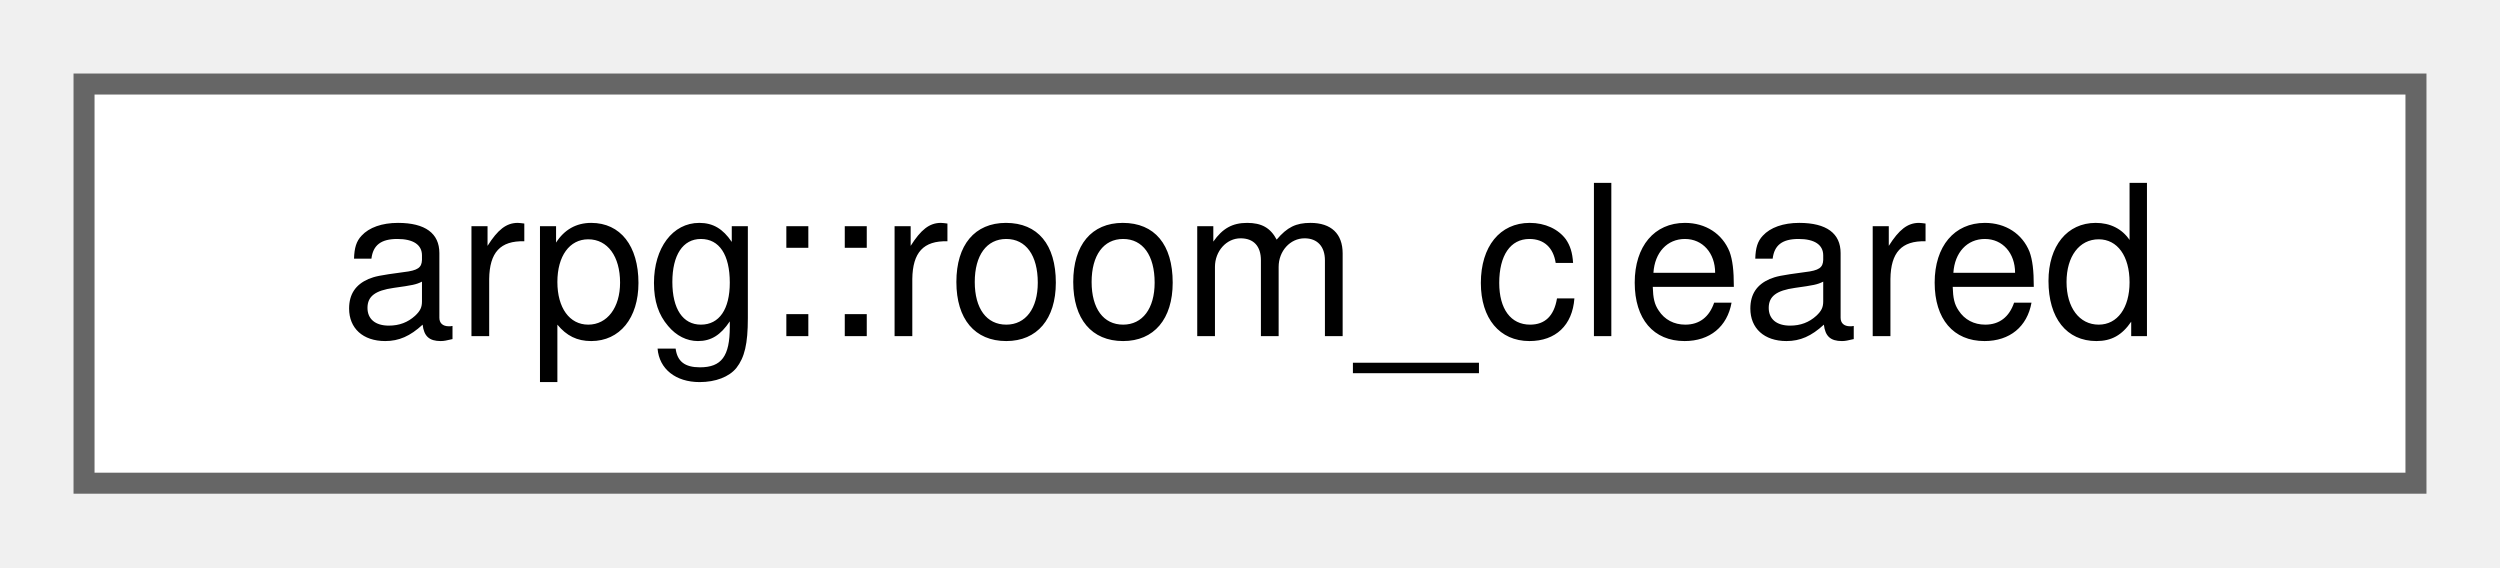
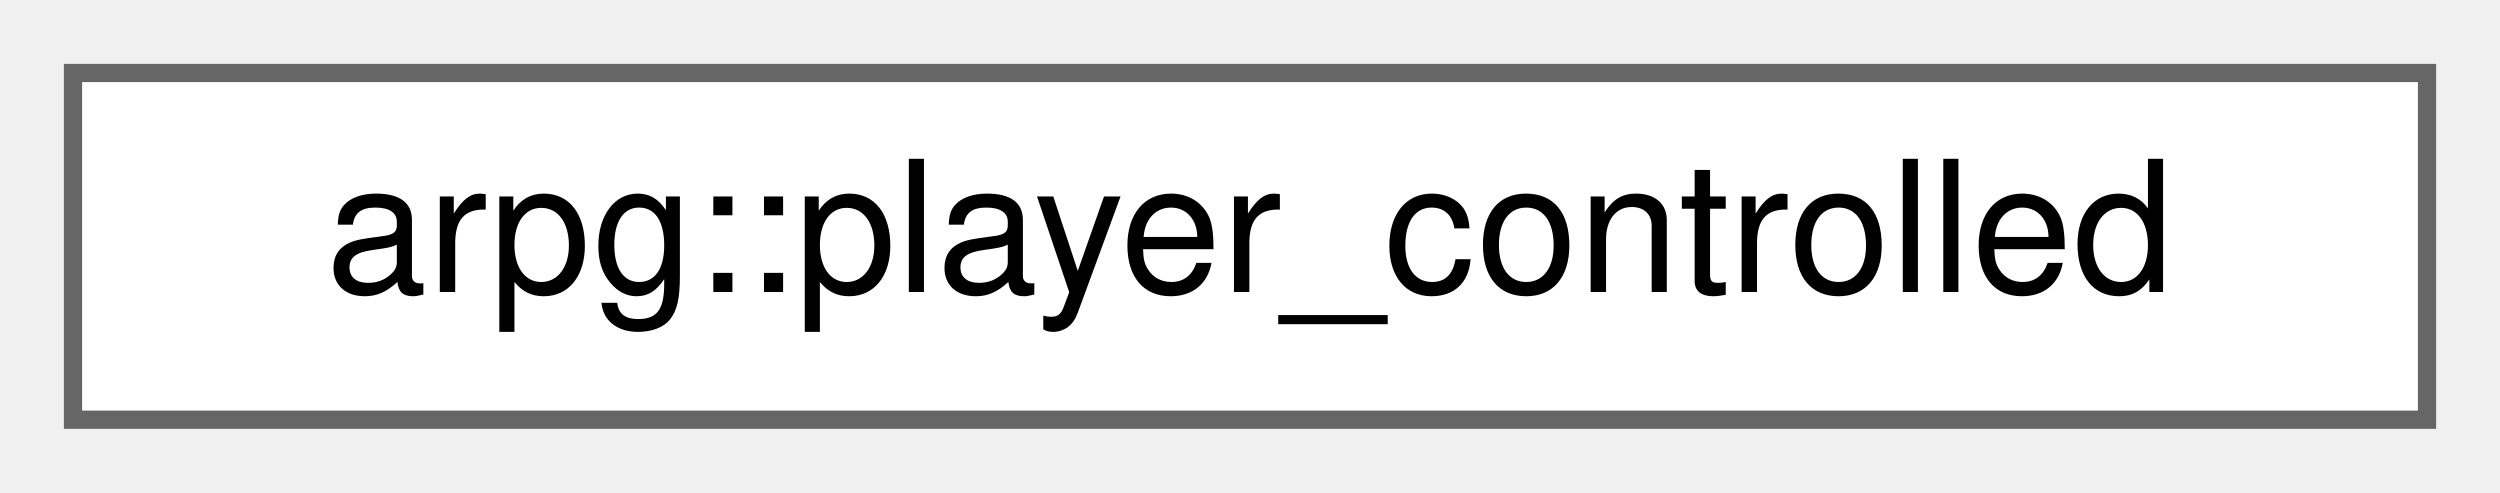
- <svg xmlns="http://www.w3.org/2000/svg" xmlns:xlink="http://www.w3.org/1999/xlink" width="119pt" height="27pt" viewBox="0.00 0.00 119.00 27.00">
+ <svg xmlns="http://www.w3.org/2000/svg" xmlns:xlink="http://www.w3.org/1999/xlink" width="137pt" height="27pt" viewBox="0.00 0.00 137.00 27.00">
  <g id="graph0" class="graph" transform="scale(1 1) rotate(0) translate(4 23)">
    <g id="Node000000" class="node">
      <g id="a_Node000000">
-         <a xlink:href="structarpg_1_1room__cleared.html" target="_top" xlink:title="Raised once, when the last enemy of a room falls.">
-           <polygon fill="white" stroke="#666666" points="111,-19 0,-19 0,0 111,0 111,-19" />
-           <text text-anchor="middle" x="55.5" y="-7" font-family="Helvetica,sans-Serif" font-size="10.00">arpg::room_cleared</text>
+         <a xlink:href="structarpg_1_1player__controlled.html" target="_top" xlink:title="Marks the entity the player steers. There is exactly one.">
+           <polygon fill="white" stroke="#666666" points="129,-19 0,-19 0,0 129,0 129,-19" />
+           <text text-anchor="middle" x="64.5" y="-7" font-family="Helvetica,sans-Serif" font-size="10.00">arpg::player_controlled</text>
        </a>
      </g>
    </g>
  </g>
</svg>
